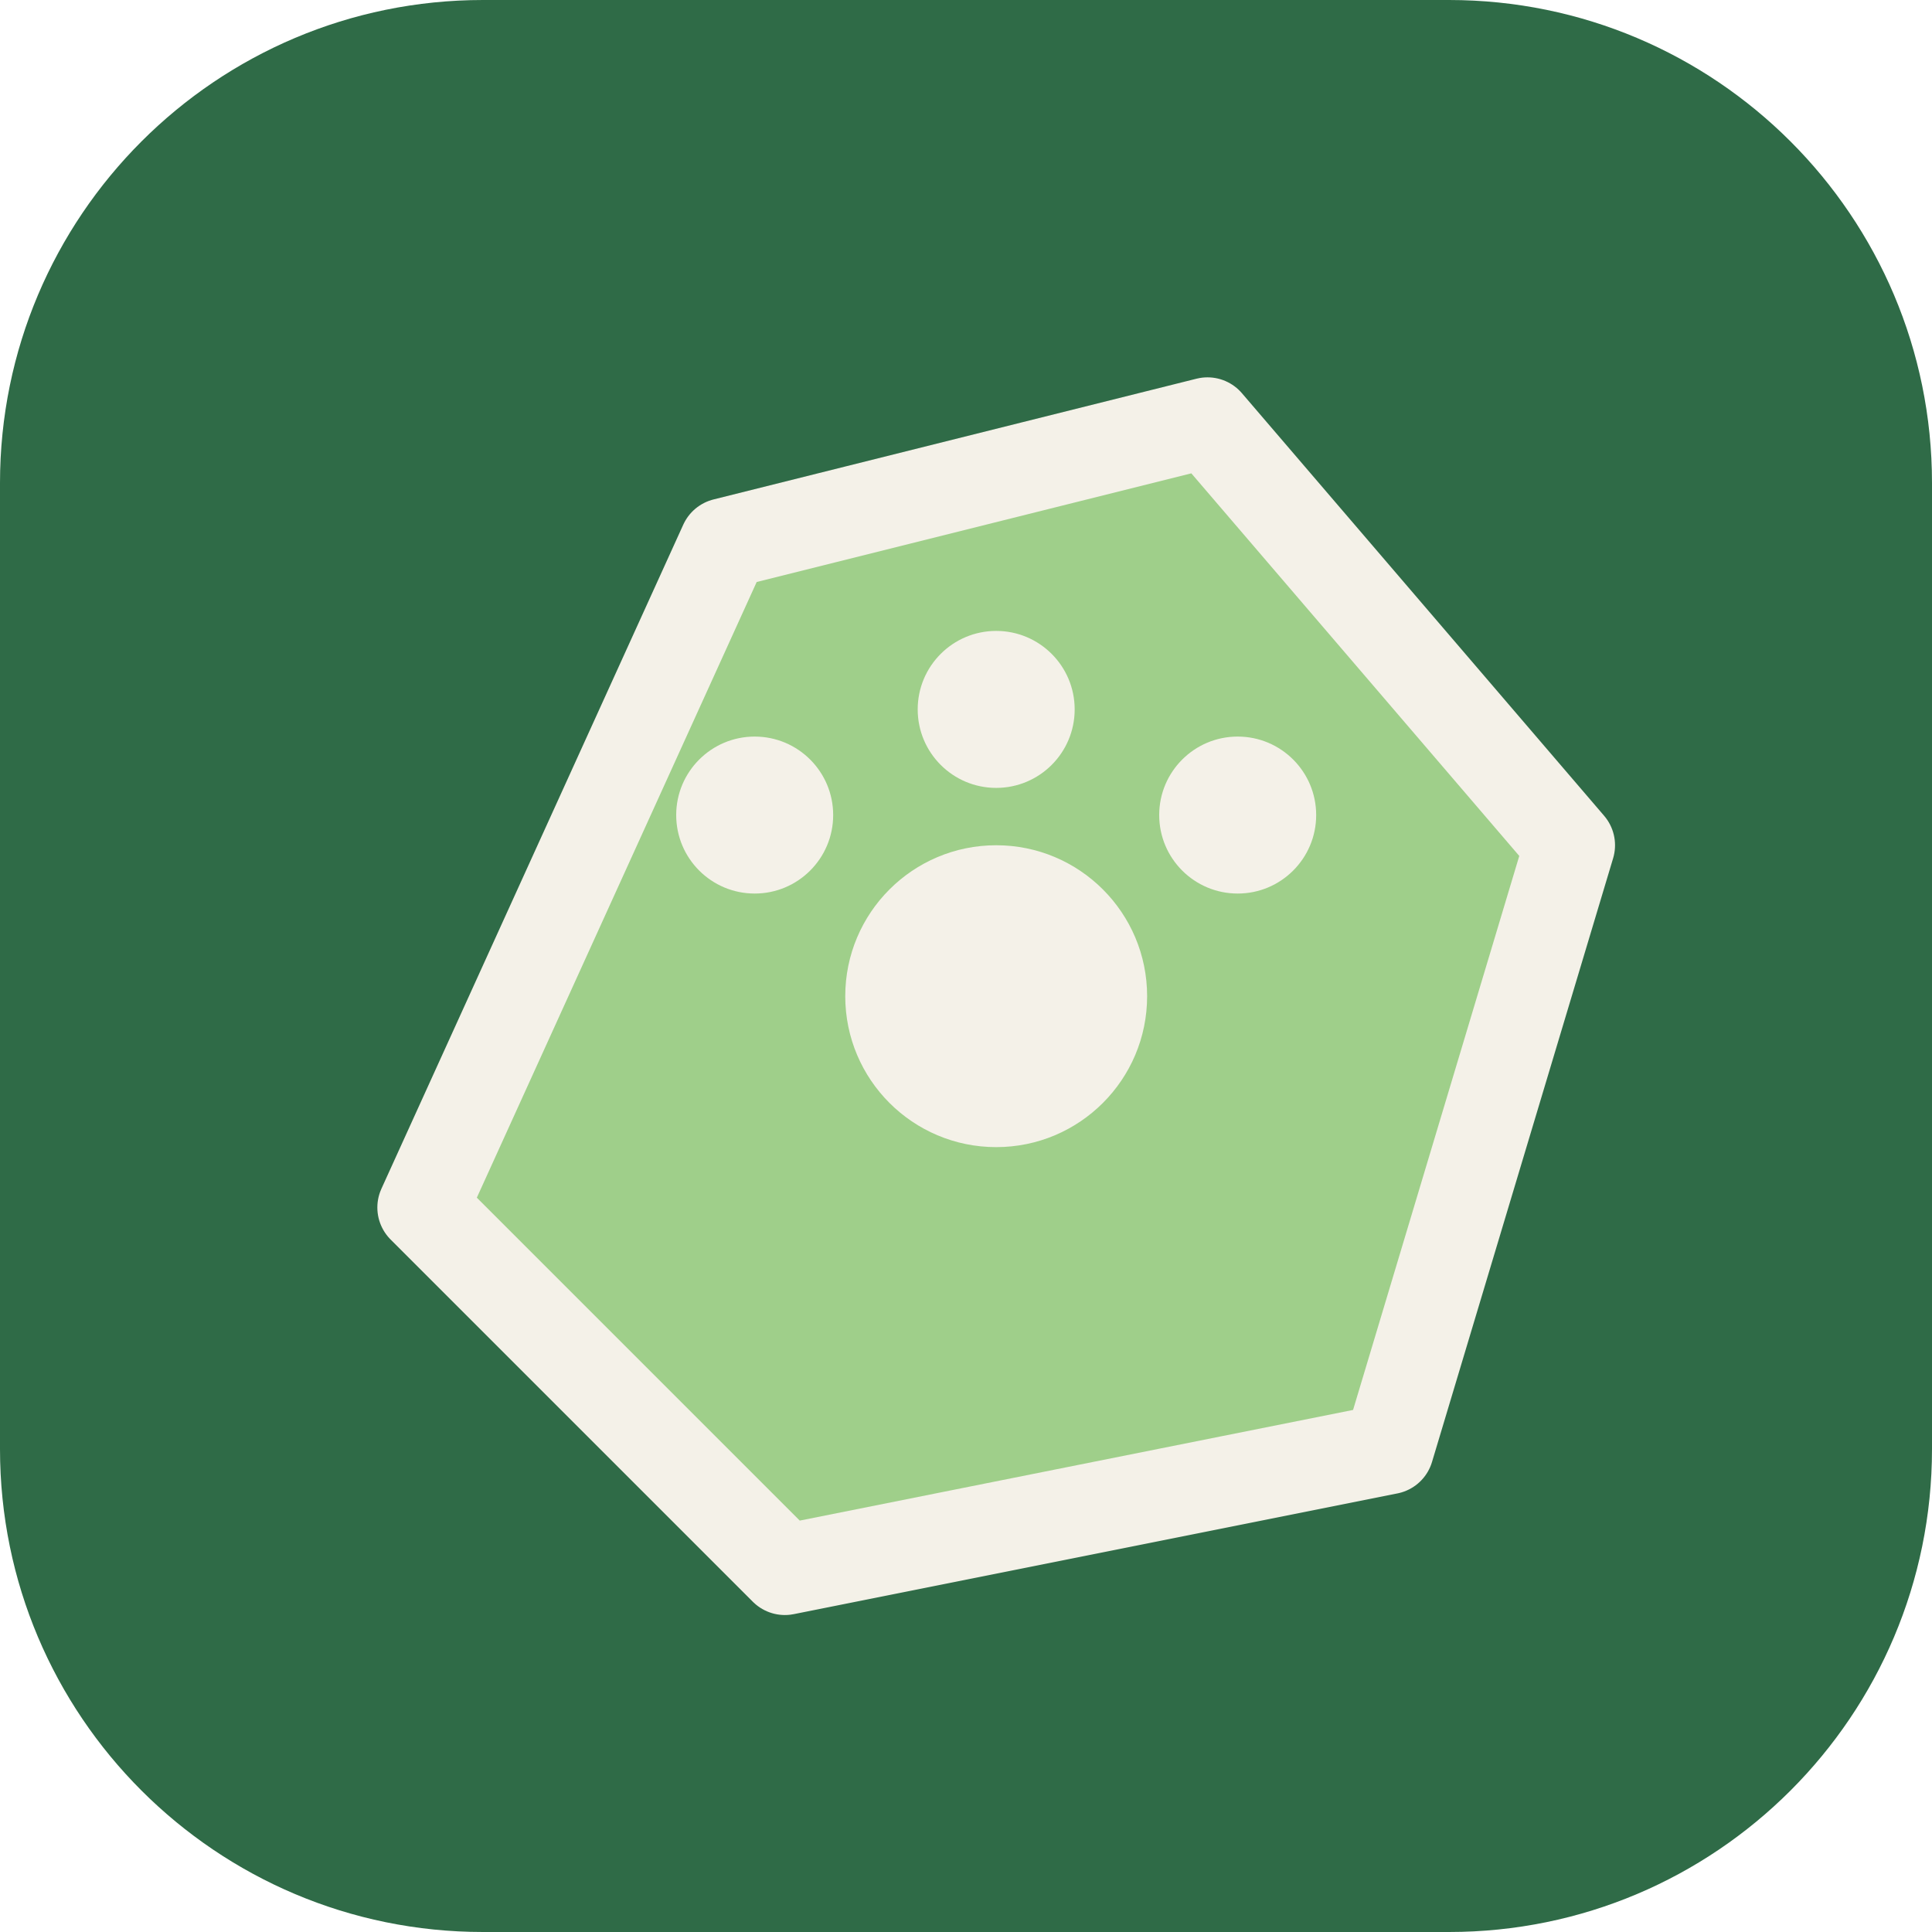
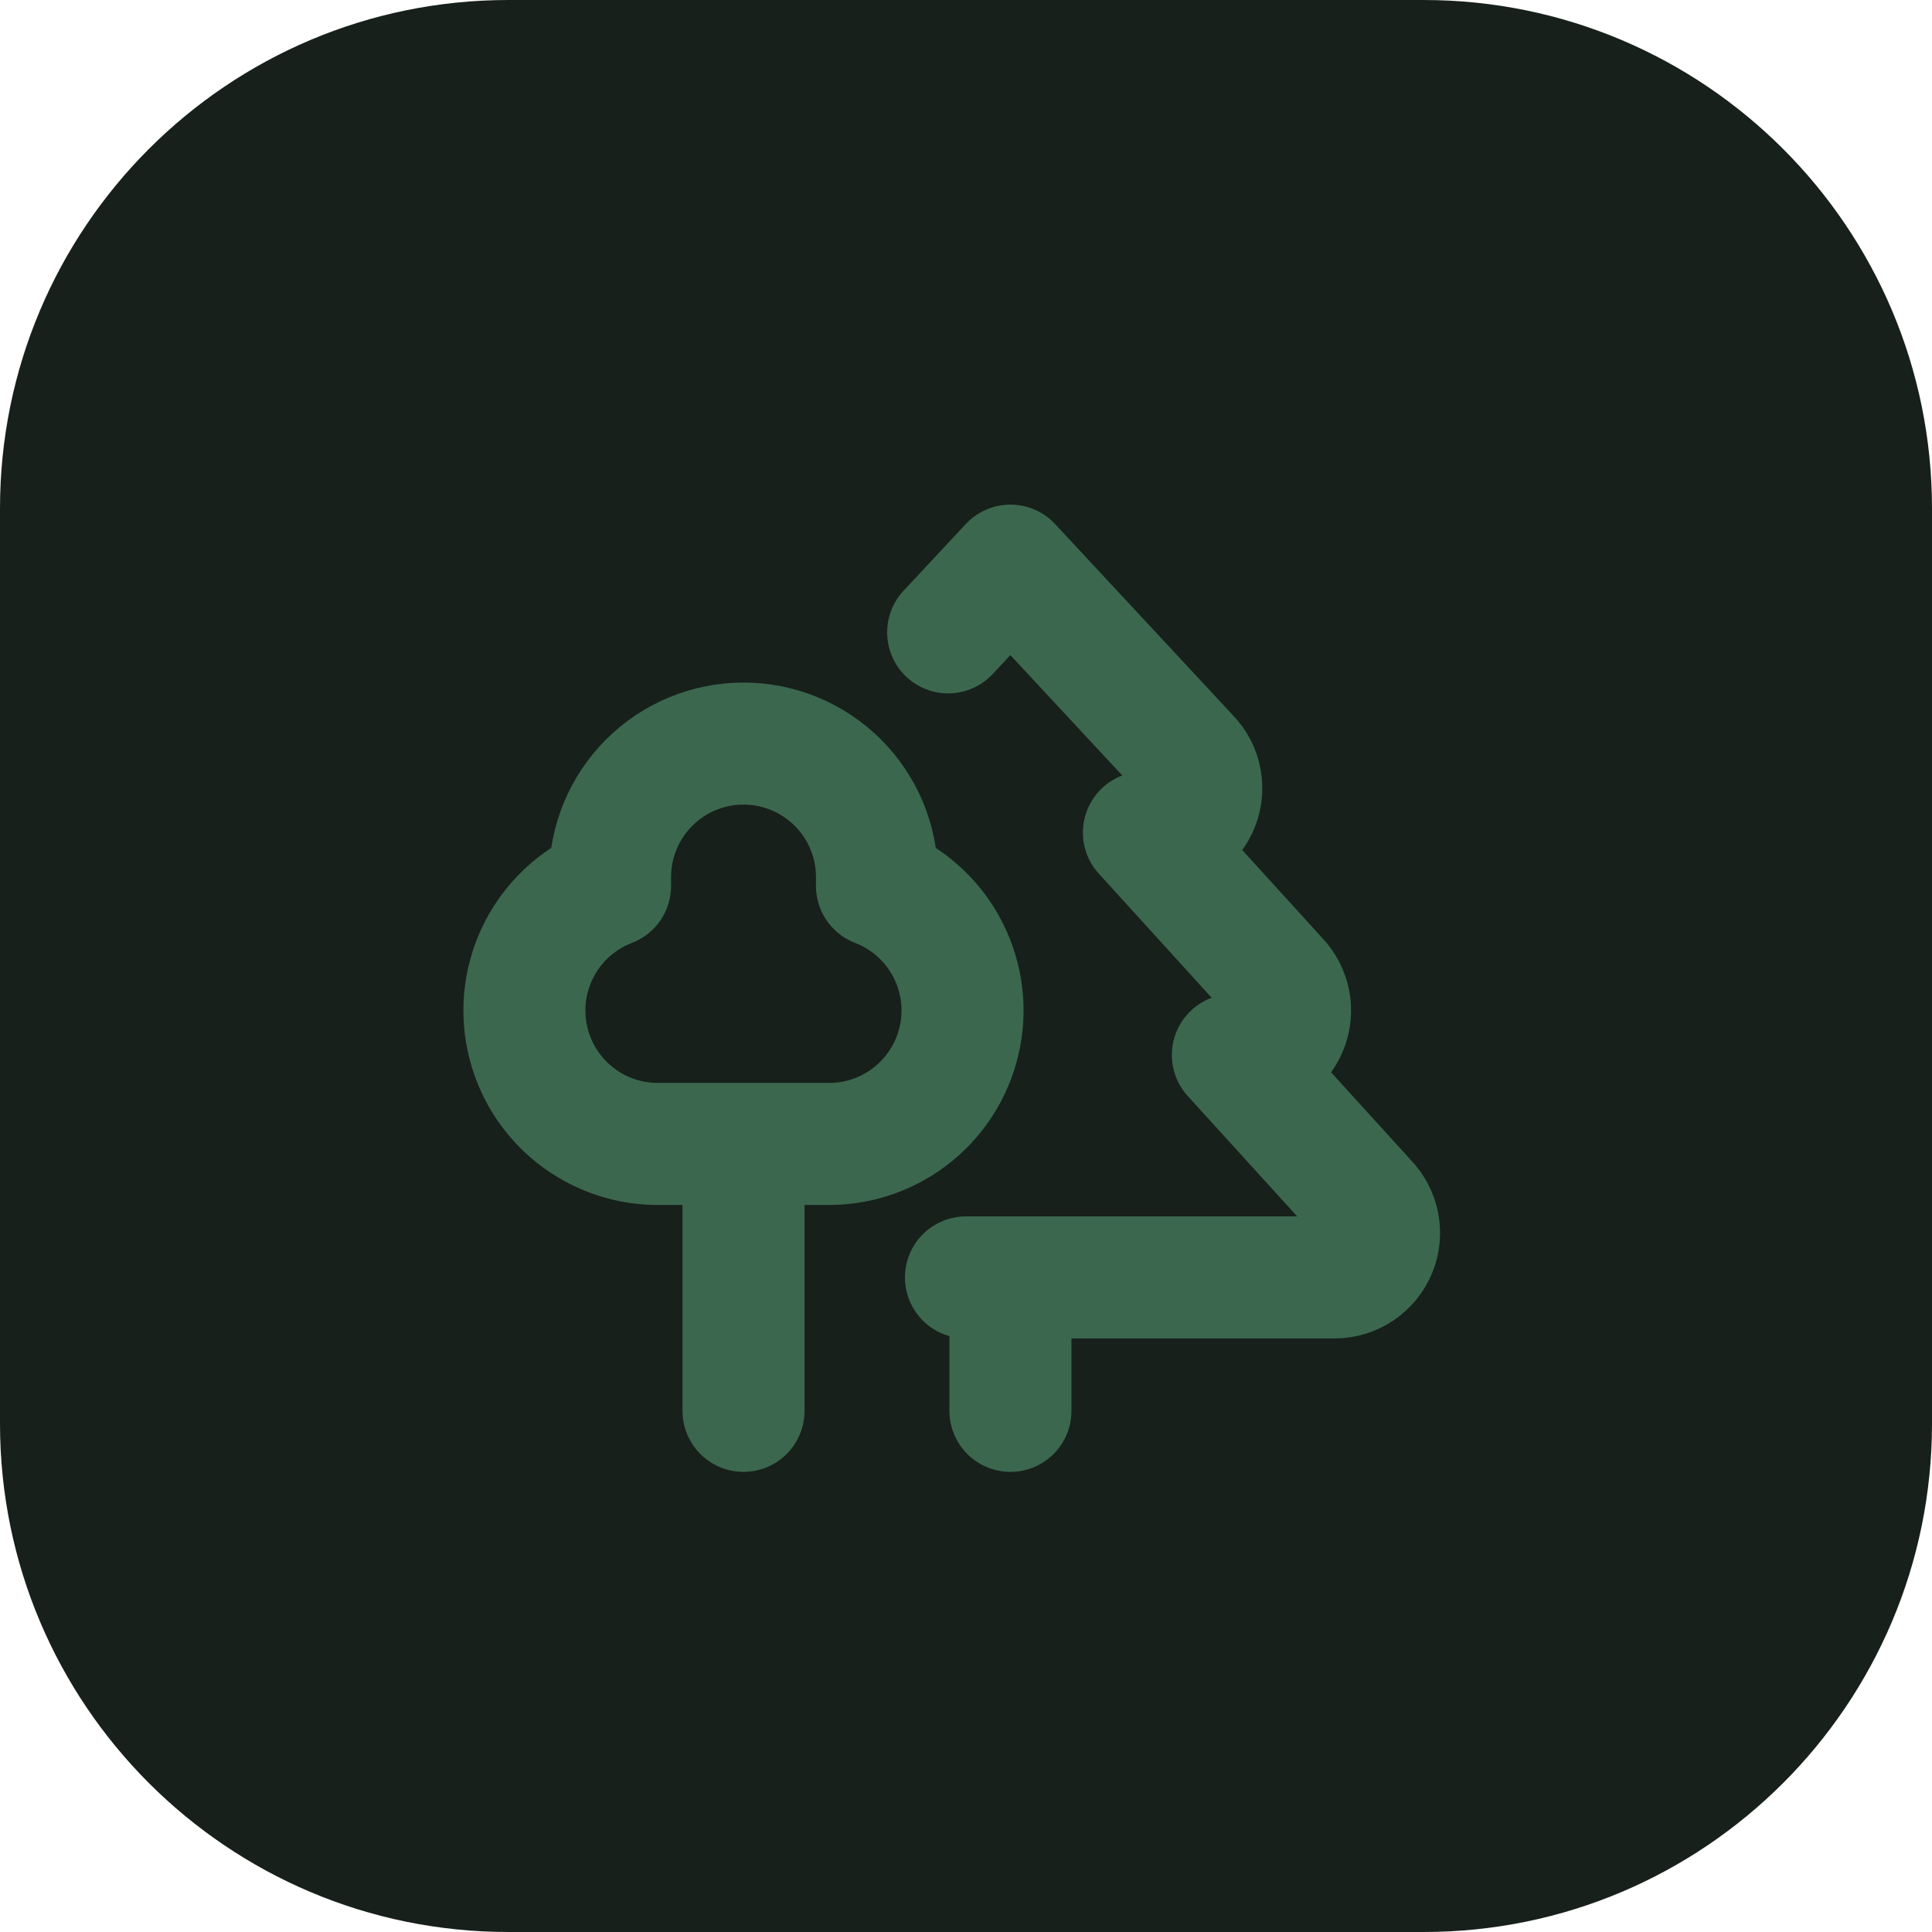
- <svg xmlns="http://www.w3.org/2000/svg" viewBox="0 0 64 64">
-   <rect width="64" height="64" rx="16" fill="#2f6b47" />
-   <path d="M14 40 L24 18 L40 14 L52 28 L46 48 L26 52 Z" fill="#9fcf8a" stroke="#f4f1e8" stroke-width="3" stroke-linejoin="round" />
-   <circle cx="33" cy="33" r="5" fill="#f4f1e8" />
-   <circle cx="25" cy="27" r="2.6" fill="#f4f1e8" />
-   <circle cx="33" cy="23.5" r="2.6" fill="#f4f1e8" />
-   <circle cx="41" cy="27" r="2.6" fill="#f4f1e8" />
+ <svg xmlns="http://www.w3.org/2000/svg" viewBox="0 0 38 38">
+   <rect width="38" height="38" rx="10" fill="#17201b" />
+   <path transform="translate(8.5 8.5)" d="M6.124 14V19.25M11.374 16.625V19.25M10.499 16.625H17.762C17.933 16.623 18.1 16.57 18.241 16.474C18.383 16.377 18.493 16.242 18.558 16.083C18.624 15.925 18.641 15.751 18.608 15.583C18.575 15.415 18.494 15.26 18.374 15.137L15.749 12.25H16.012C16.183 12.248 16.35 12.195 16.491 12.099C16.633 12.002 16.743 11.867 16.808 11.708C16.874 11.55 16.891 11.376 16.858 11.208C16.825 11.04 16.744 10.885 16.624 10.762L13.999 7.875H14.174C14.353 7.891 14.532 7.852 14.688 7.763C14.844 7.673 14.968 7.538 15.044 7.376C15.121 7.214 15.146 7.032 15.115 6.855C15.085 6.678 15.001 6.515 14.874 6.388L11.374 2.625L10.149 3.938M8.749 8.75V8.925C9.323 9.146 9.801 9.561 10.1 10.098C10.399 10.635 10.501 11.26 10.386 11.864C10.271 12.468 9.948 13.013 9.473 13.403C8.998 13.794 8.401 14.005 7.787 14H4.374C3.767 13.985 3.183 13.759 2.723 13.362C2.264 12.965 1.956 12.421 1.853 11.822C1.749 11.223 1.857 10.607 2.157 10.079C2.458 9.55 2.932 9.143 3.499 8.925V8.75C3.499 8.054 3.776 7.386 4.268 6.894C4.76 6.402 5.428 6.125 6.124 6.125C6.82 6.125 7.488 6.402 7.98 6.894C8.473 7.386 8.749 8.054 8.749 8.75Z" fill="none" stroke="#3c674f" stroke-width="2.4" stroke-linecap="round" stroke-linejoin="round" />
</svg>
